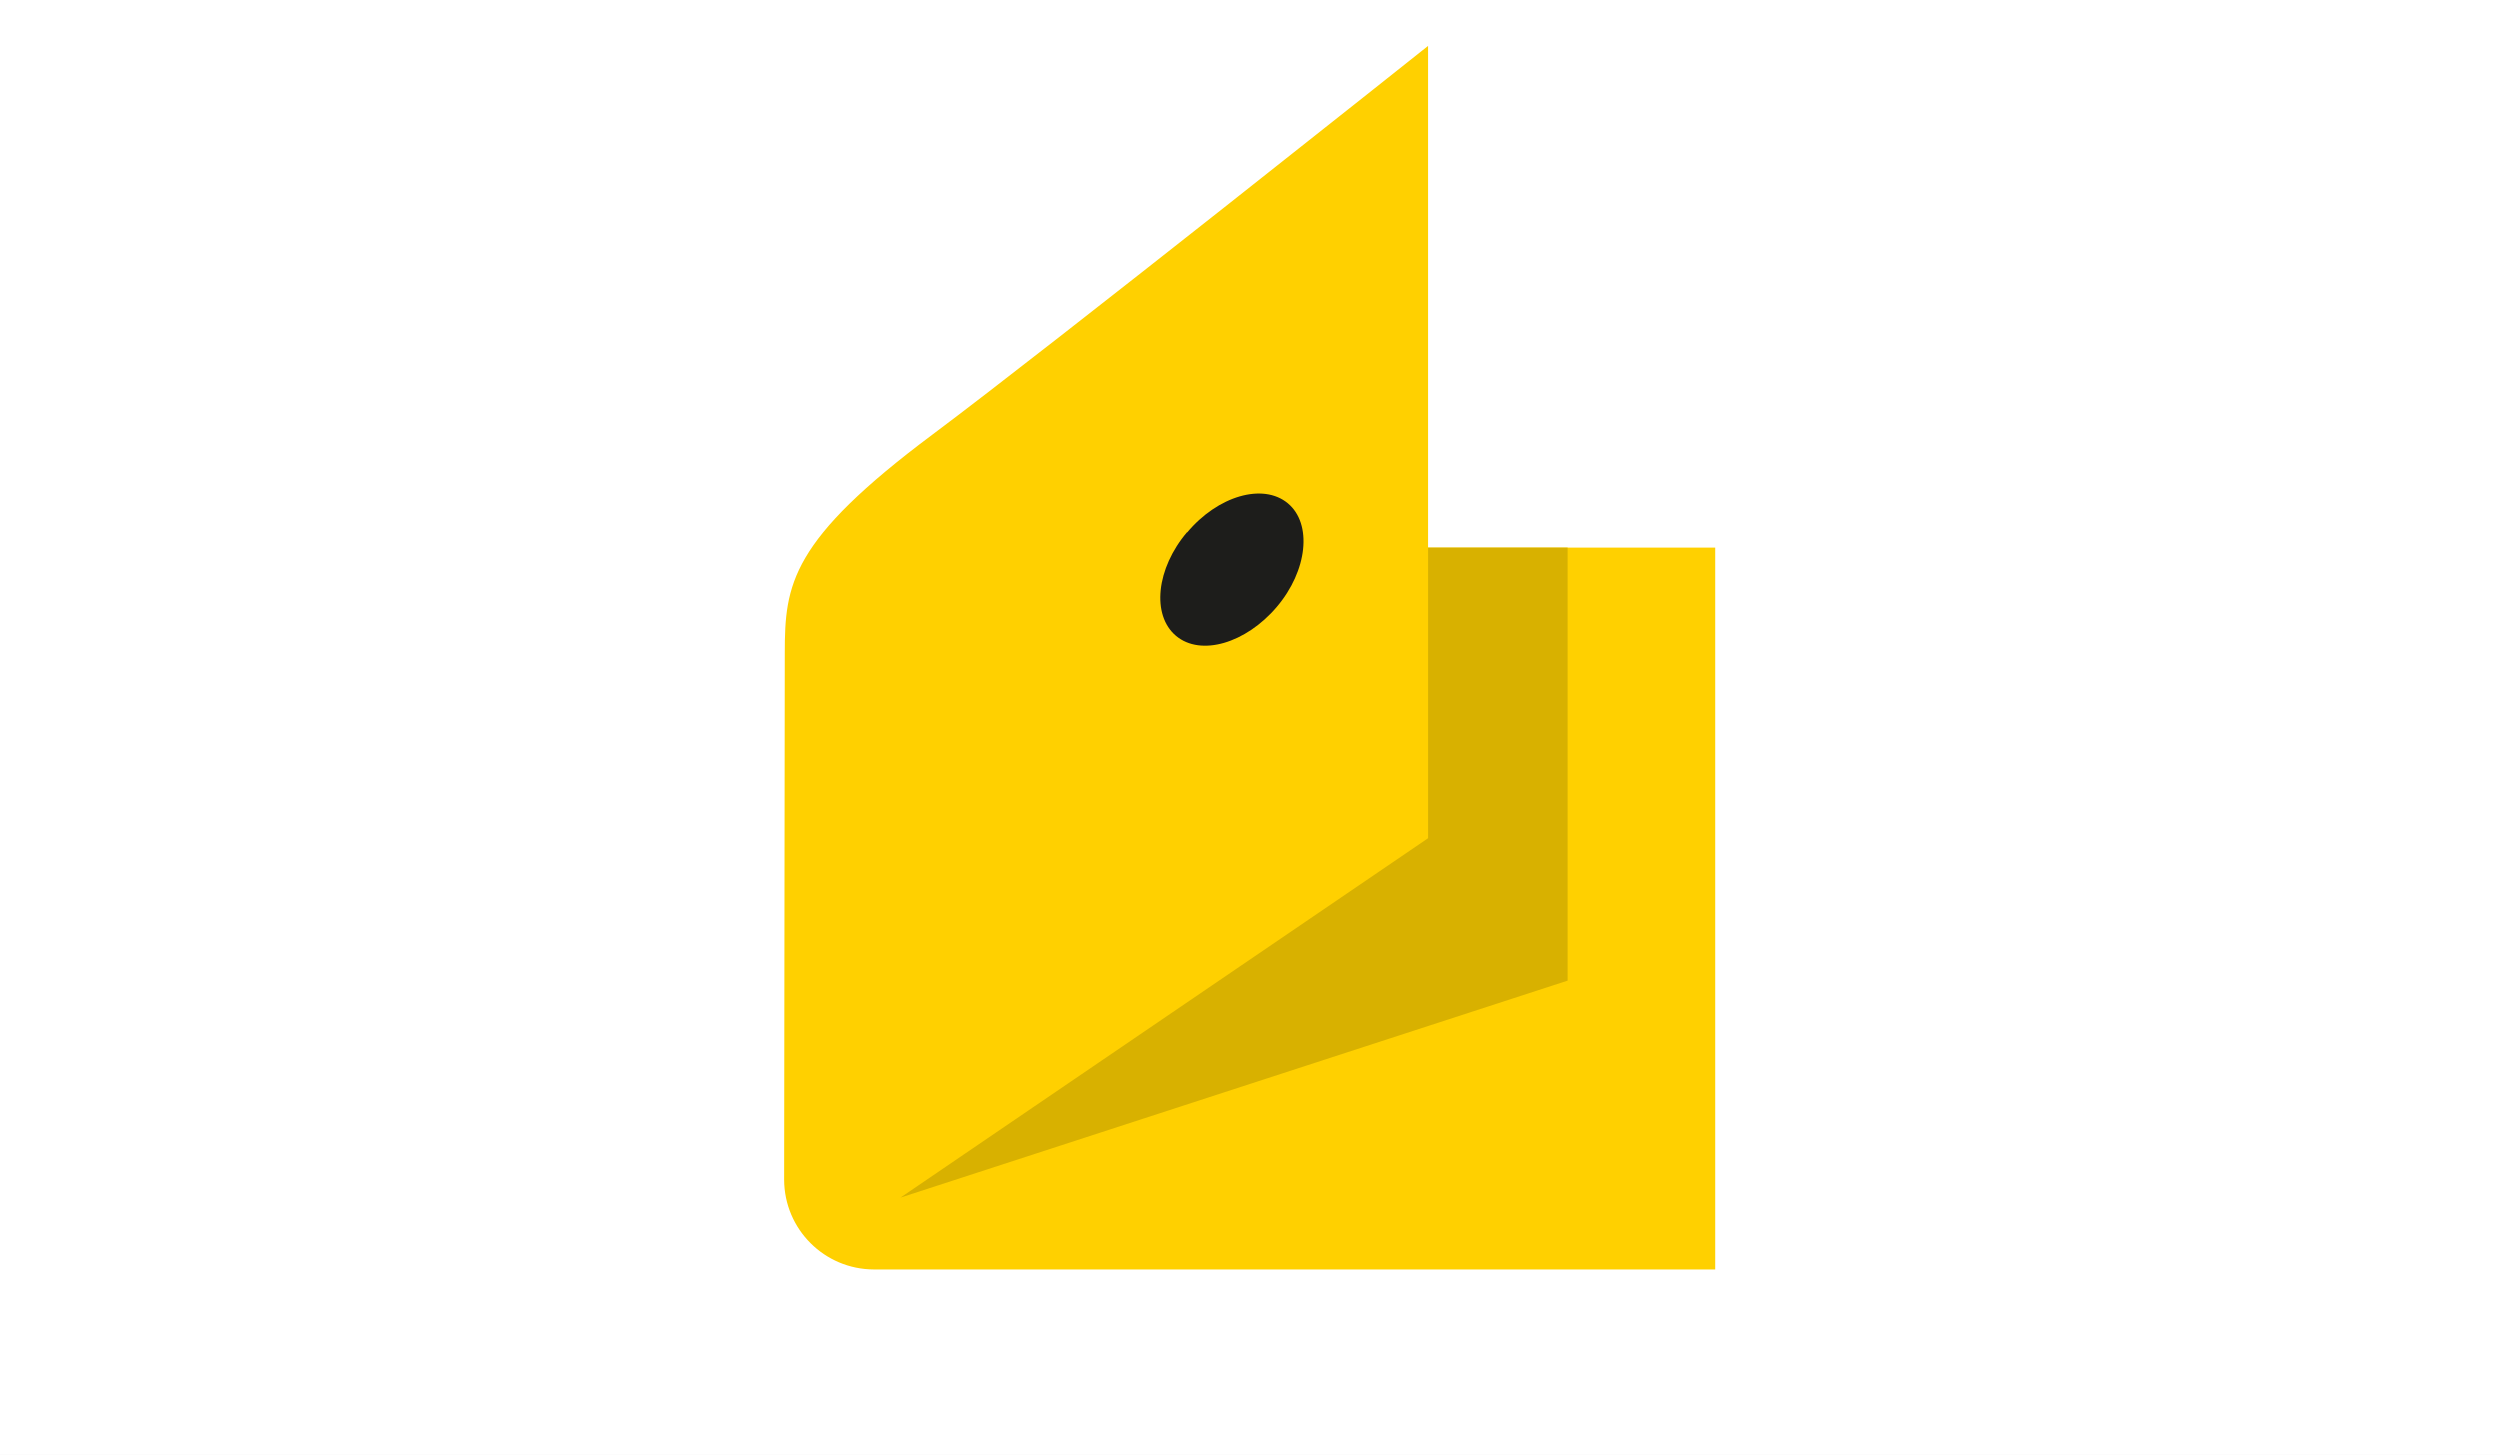
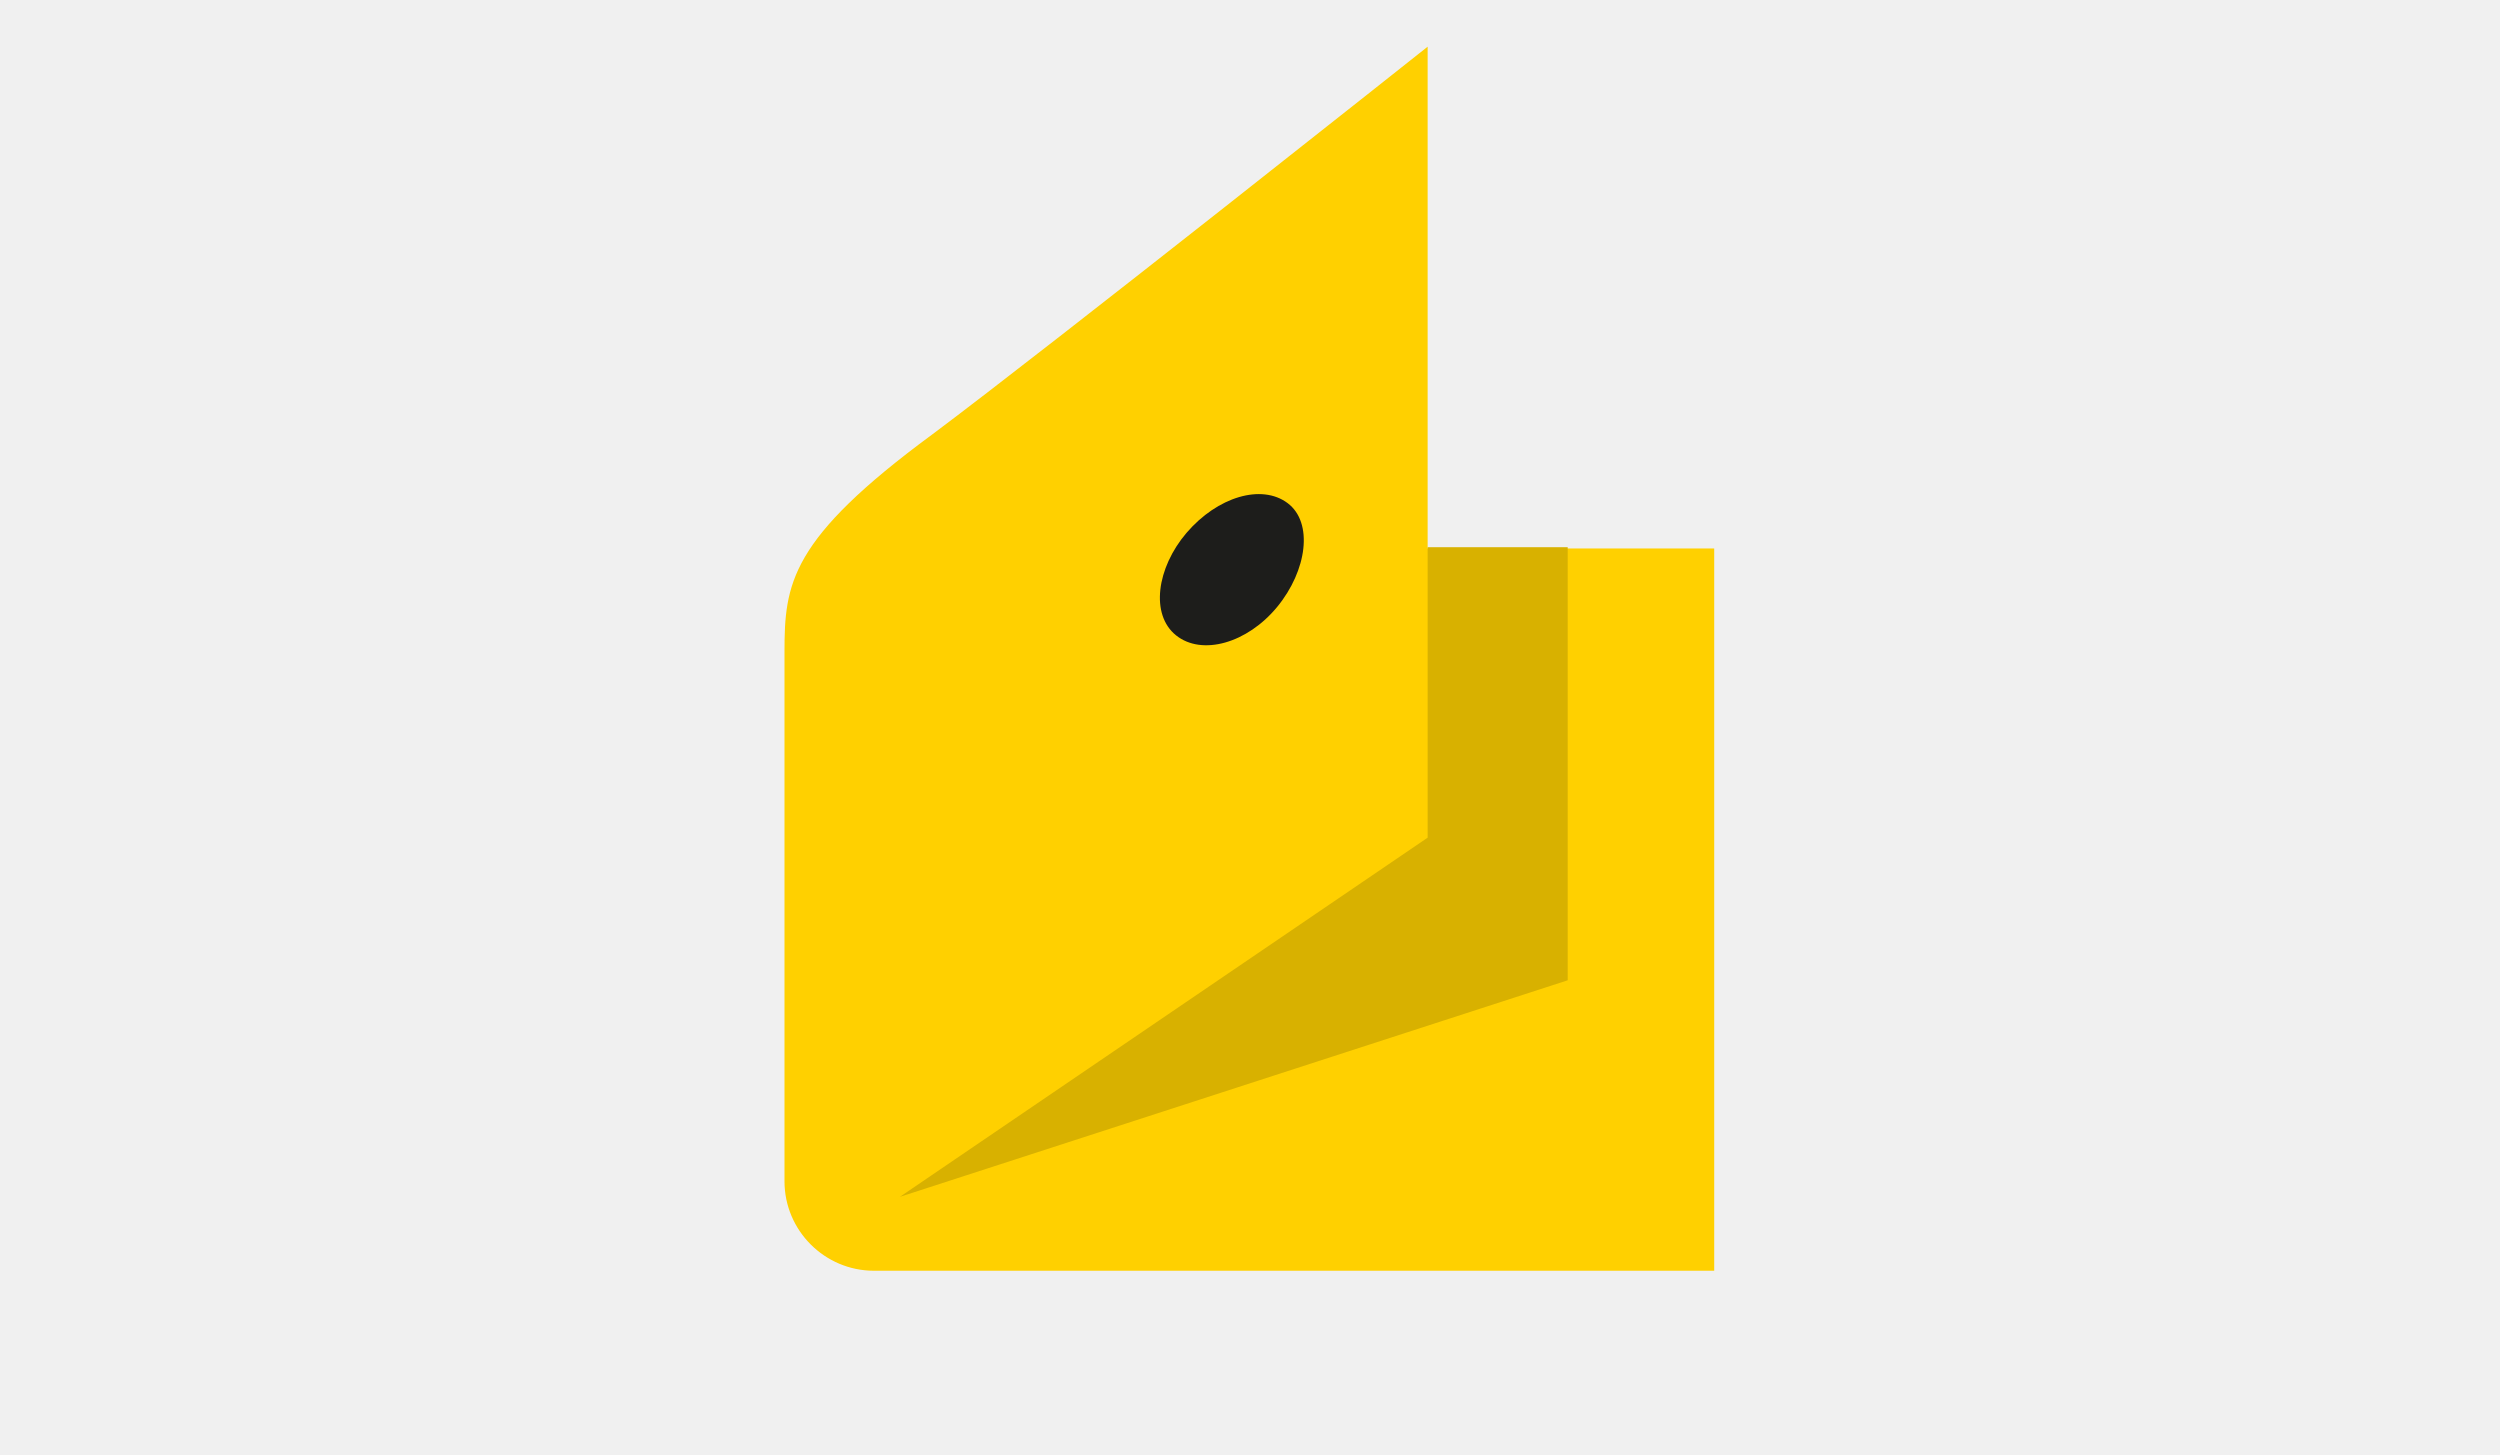
- <svg xmlns="http://www.w3.org/2000/svg" id="Layer_1" data-name="Layer 1" viewBox="0 0 192.76 112.17">
-   <defs>
-     <style>.cls-1{fill:#fff;fill-rule:evenodd;}.cls-2{fill:#ffd000;}.cls-3{fill:#d8b100;}.cls-4{fill:#1d1d1b;}</style>
-   </defs>
-   <polygon class="cls-1" points="0 0 192.76 0 192.76 112.17 0 112.17 0 0 0 0" />
-   <path class="cls-2" d="M60.13,83.54c0-5.3.44-8.66,11.41-16.85,9.08-6.78,38.19-29.95,38.19-29.95V75.42h22.14v55.66H67a6.94,6.94,0,0,1-6.92-6.92Z" transform="translate(0.38 -33.2)" />
-   <polygon class="cls-3" points="110.11 42.22 110.11 64.63 69.43 92.34 120.87 75.61 120.87 42.22 110.11 42.22" />
-   <path class="cls-4" d="M91.15,74.26C93.52,71.43,97,70.42,98.91,72s1.53,5.2-.85,8-5.85,3.83-7.76,2.23-1.53-5.2.85-8" transform="translate(0.38 -33.2)" />
+ <svg xmlns="http://www.w3.org/2000/svg" version="1.1" id="Layer_1" x="0px" y="0px" viewBox="0 0 192.8 112.2" style="enable-background:new 0 0 192.8 112.2;" xml:space="preserve">
+   <style type="text/css">
+ 	.st0{display:none;fill:#FFFFFF;}
+ 	.st1{fill:#FFD000;}
+ 	.st2{fill:#D8B100;}
+ 	.st3{fill:#1D1D1B;}
+ </style>
+   <polygon class="st0" points="0,0 192.8,0 192.8,112.2 0,112.2 0,0 " />
+   <path class="st1" d="M60.5,50.3c0-5.3,0.4-8.7,11.4-16.8c9.1-6.8,38.2-29.9,38.2-29.9v38.7h22.1v55.7H67.4c-3.8,0-6.9-3.1-6.9-6.9  L60.5,50.3z" />
+   <polygon class="st2" points="110.1,42.2 110.1,64.6 69.4,92.3 120.9,75.6 120.9,42.2 " />
+   <path class="st3" d="M91.5,41.1c2.4-2.8,5.8-3.8,7.8-2.3s1.5,5.2-0.8,8s-5.8,3.8-7.8,2.2S89.2,43.8,91.5,41.1" />
</svg>
